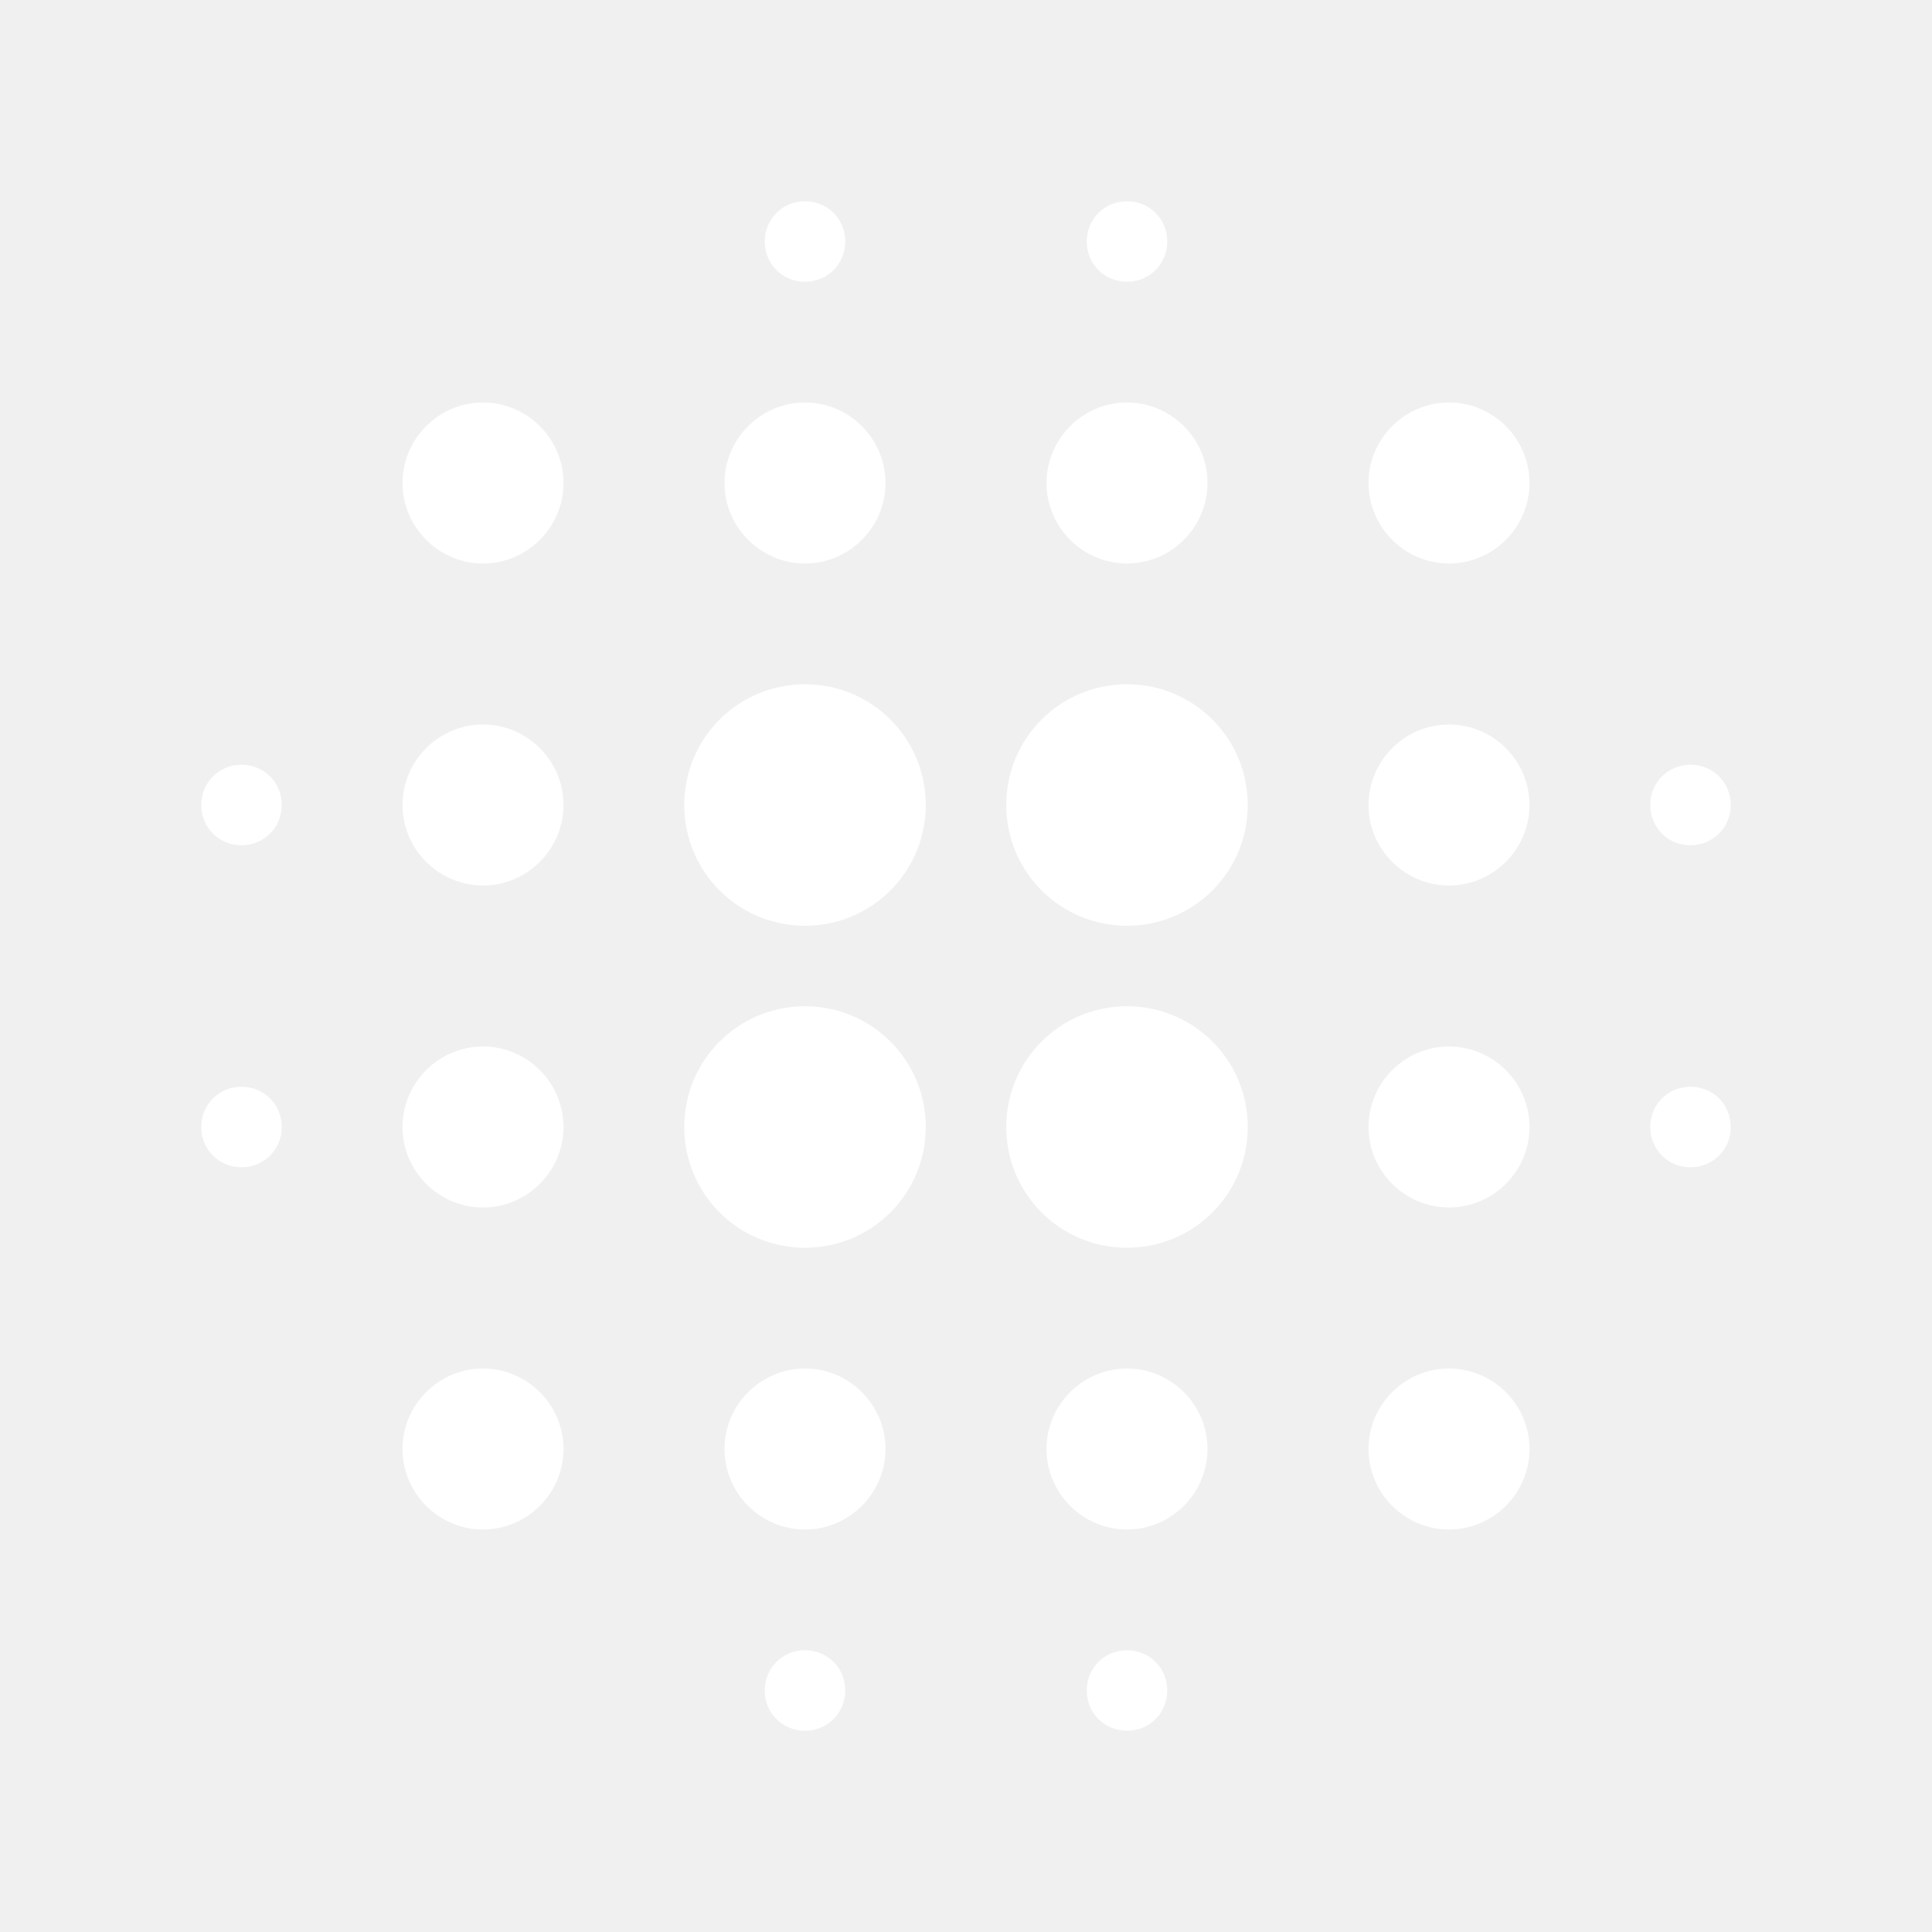
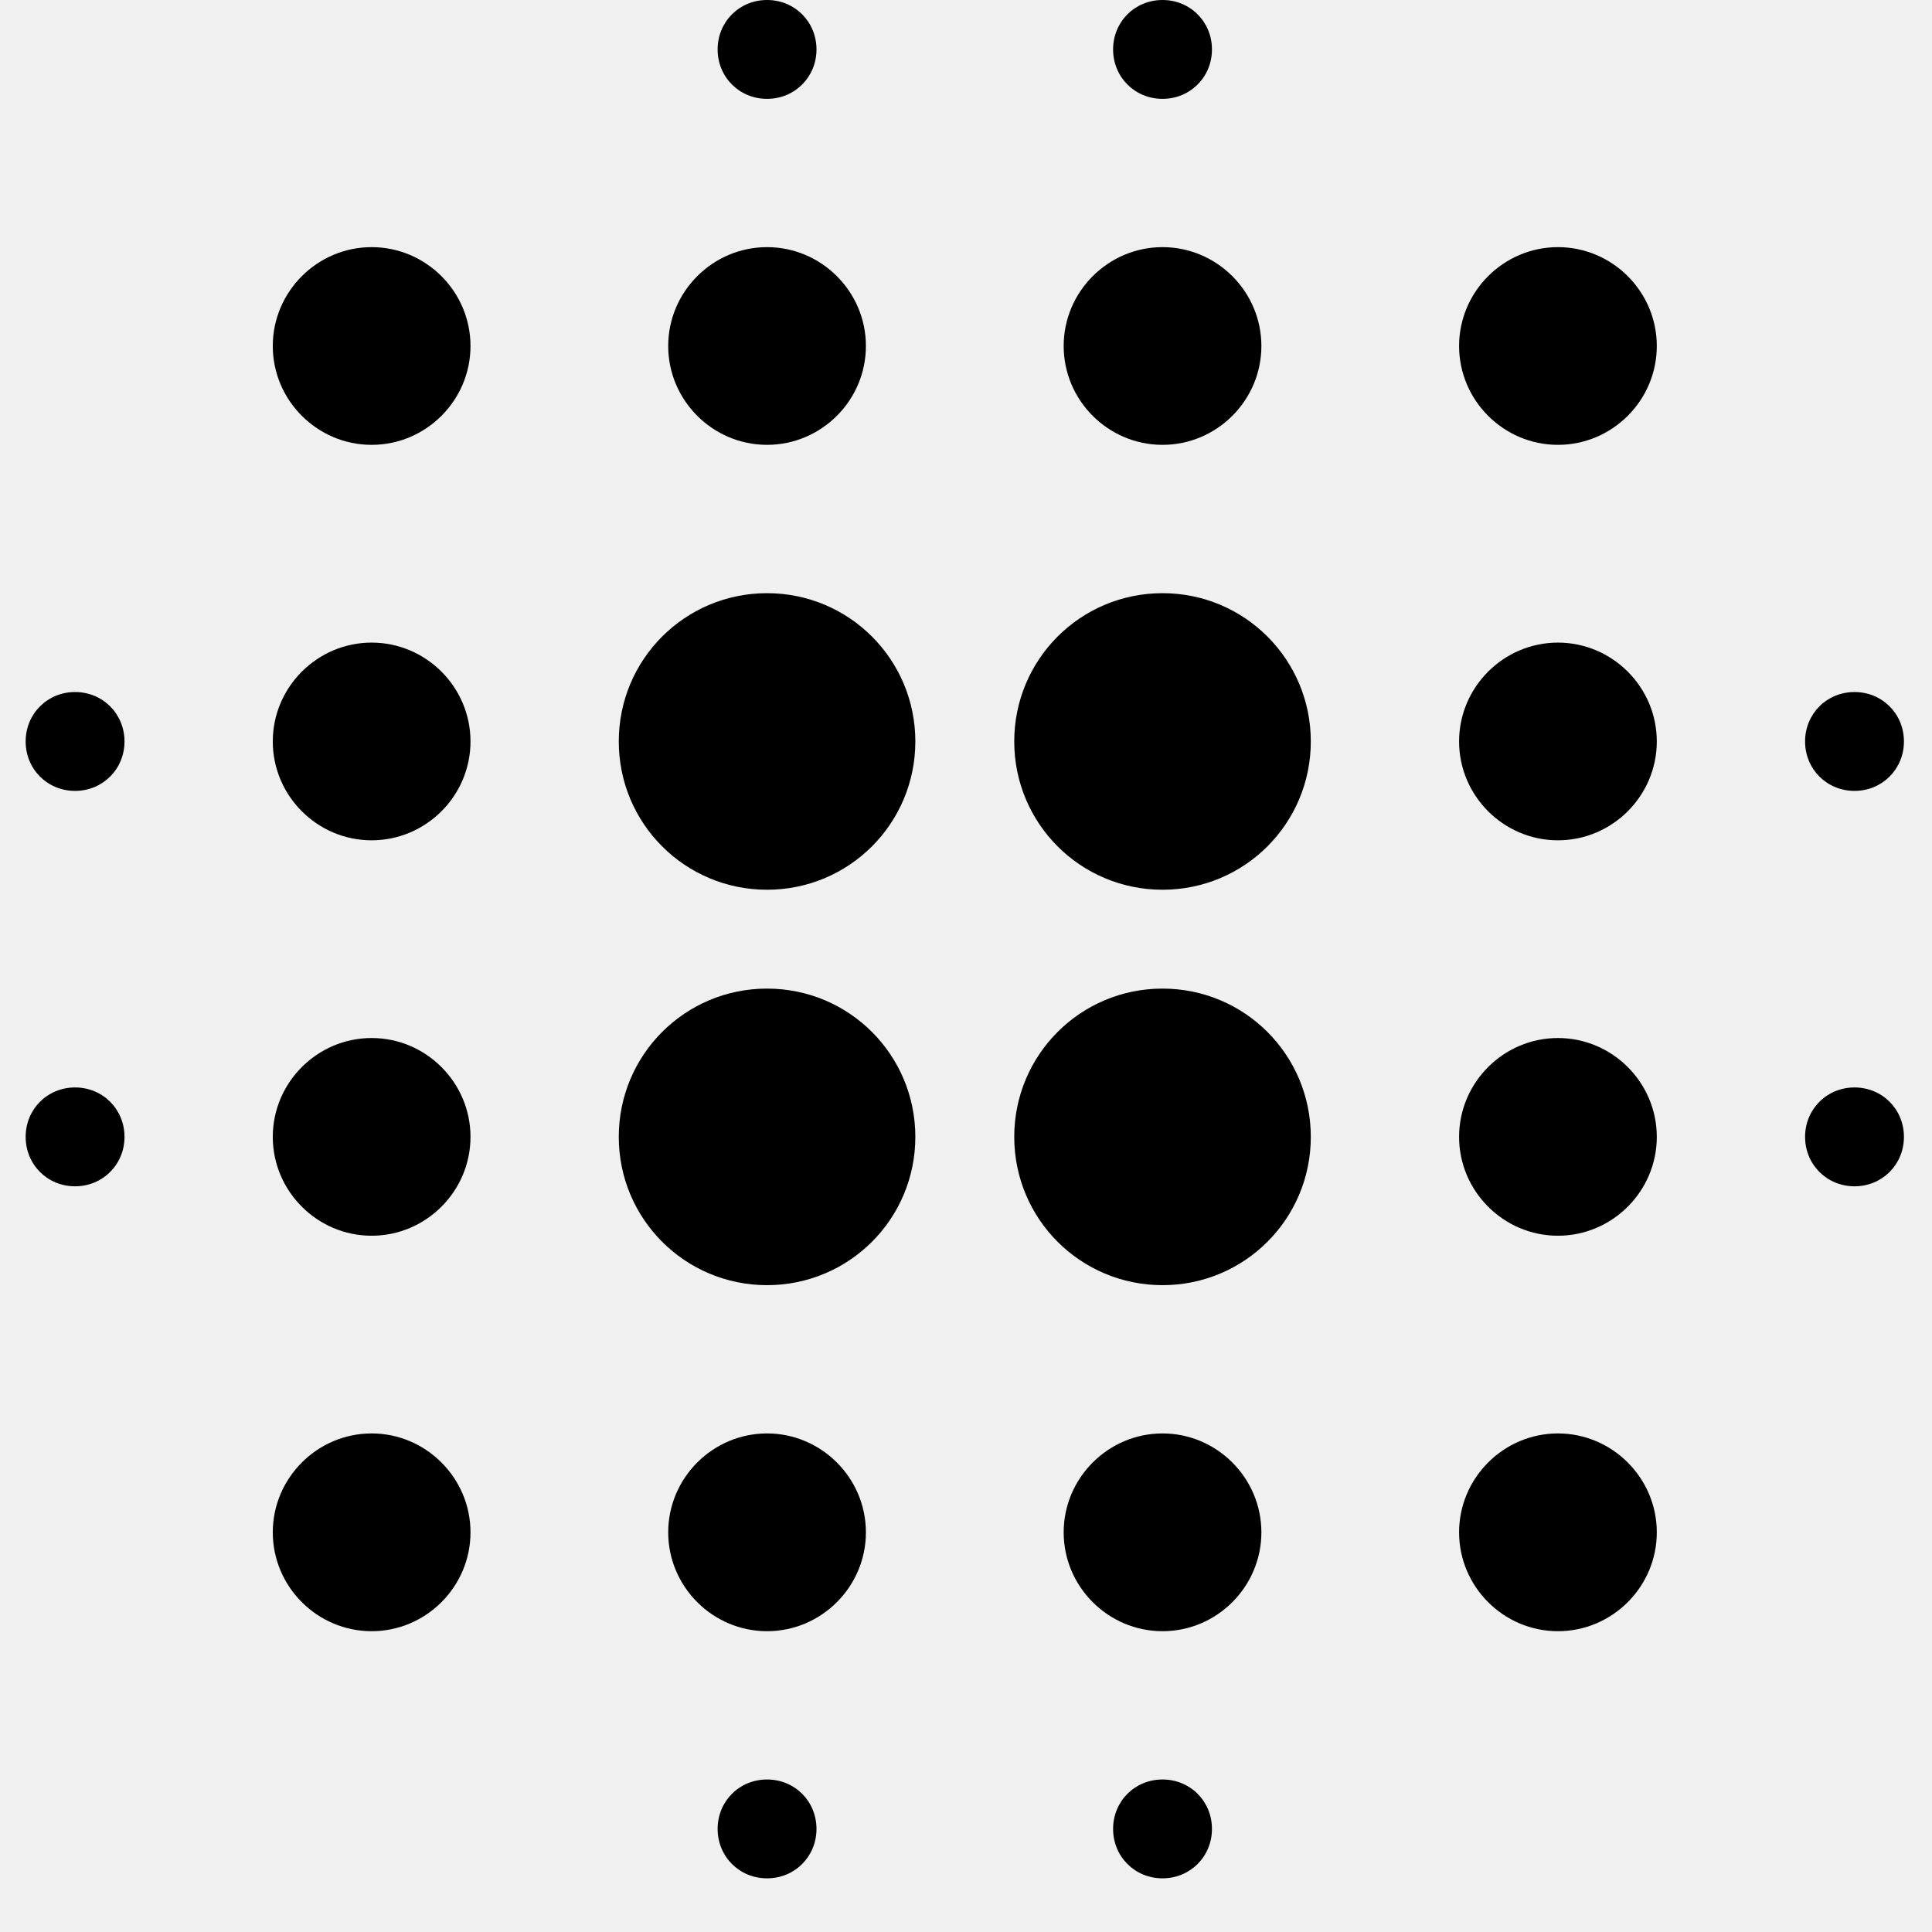
- <svg xmlns="http://www.w3.org/2000/svg" enable-background="new 0 0 35 35" height="35px" viewBox="0 0 24 24" width="35px" fill="white">
-   <g>
-     <path d="M0,0h24v24H0V0z" fill="none" />
-   </g>
-   <g>
-     <g>
-       <path d="M6,13c-0.55,0-1,0.45-1,1s0.45,1,1,1s1-0.45,1-1S6.55,13,6,13z M6,17c-0.55,0-1,0.45-1,1s0.45,1,1,1s1-0.45,1-1 S6.55,17,6,17z M6,9c-0.55,0-1,0.45-1,1s0.45,1,1,1s1-0.45,1-1S6.55,9,6,9z M3,9.5c-0.28,0-0.5,0.22-0.5,0.5s0.22,0.5,0.5,0.5 s0.5-0.22,0.5-0.5S3.28,9.5,3,9.5z M6,5C5.45,5,5,5.45,5,6s0.45,1,1,1s1-0.45,1-1S6.55,5,6,5z M21,10.5c0.28,0,0.5-0.22,0.5-0.5 S21.28,9.5,21,9.5s-0.5,0.22-0.5,0.5S20.72,10.5,21,10.5z M14,7c0.55,0,1-0.45,1-1s-0.45-1-1-1s-1,0.45-1,1S13.45,7,14,7z M14,3.5 c0.28,0,0.5-0.22,0.5-0.5S14.28,2.5,14,2.5S13.5,2.72,13.5,3S13.72,3.5,14,3.5z M3,13.5c-0.28,0-0.5,0.22-0.5,0.5 s0.22,0.5,0.5,0.5s0.5-0.22,0.5-0.5S3.28,13.5,3,13.5z M10,20.5c-0.28,0-0.5,0.22-0.5,0.5s0.22,0.5,0.5,0.5s0.5-0.22,0.5-0.5 S10.28,20.5,10,20.5z M10,3.5c0.28,0,0.5-0.22,0.5-0.5S10.28,2.5,10,2.5S9.5,2.72,9.5,3S9.72,3.5,10,3.5z M10,7c0.55,0,1-0.45,1-1 s-0.45-1-1-1S9,5.45,9,6S9.45,7,10,7z M10,12.5c-0.83,0-1.5,0.67-1.5,1.5s0.67,1.5,1.5,1.5s1.5-0.67,1.5-1.5S10.83,12.5,10,12.5z M18,13c-0.55,0-1,0.45-1,1s0.45,1,1,1s1-0.45,1-1S18.55,13,18,13z M18,17c-0.55,0-1,0.45-1,1s0.45,1,1,1s1-0.45,1-1 S18.55,17,18,17z M18,9c-0.55,0-1,0.45-1,1s0.45,1,1,1s1-0.45,1-1S18.55,9,18,9z M18,5c-0.55,0-1,0.45-1,1s0.45,1,1,1s1-0.45,1-1 S18.55,5,18,5z M21,13.5c-0.28,0-0.5,0.22-0.5,0.5s0.22,0.5,0.5,0.5s0.5-0.22,0.5-0.5S21.28,13.5,21,13.5z M14,17 c-0.55,0-1,0.45-1,1s0.45,1,1,1s1-0.45,1-1S14.55,17,14,17z M14,20.5c-0.28,0-0.5,0.22-0.5,0.5s0.22,0.5,0.5,0.5s0.5-0.22,0.5-0.5 S14.28,20.5,14,20.5z M10,8.5c-0.83,0-1.5,0.67-1.5,1.5s0.67,1.5,1.5,1.5s1.5-0.67,1.5-1.5S10.83,8.5,10,8.5z M10,17 c-0.55,0-1,0.45-1,1s0.45,1,1,1s1-0.45,1-1S10.55,17,10,17z M14,12.5c-0.83,0-1.5,0.67-1.5,1.5s0.67,1.5,1.5,1.5s1.5-0.67,1.5-1.5 S14.83,12.5,14,12.5z M14,8.5c-0.83,0-1.5,0.67-1.5,1.5s0.67,1.5,1.5,1.5s1.5-0.67,1.5-1.5S14.83,8.5,14,8.5z" />
-     </g>
-   </g>
+ <svg xmlns="http://www.w3.org/2000/svg" width="100%" height="100%" viewBox="0 0 36 36" fill="none">
+   <path d="M6.925 19.342C5.912 19.342 5.083 20.171 5.083 21.184C5.083 22.197 5.912 23.026 6.925 23.026C7.938 23.026 8.767 22.197 8.767 21.184C8.767 20.171 7.938 19.342 6.925 19.342ZM6.925 26.71C5.912 26.71 5.083 27.54 5.083 28.553C5.083 29.566 5.912 30.395 6.925 30.395C7.938 30.395 8.767 29.566 8.767 28.553C8.767 27.54 7.938 26.71 6.925 26.71ZM6.925 11.974C5.912 11.974 5.083 12.803 5.083 13.816C5.083 14.829 5.912 15.658 6.925 15.658C7.938 15.658 8.767 14.829 8.767 13.816C8.767 12.803 7.938 11.974 6.925 11.974ZM1.399 12.895C0.883 12.895 0.478 13.3 0.478 13.816C0.478 14.332 0.883 14.737 1.399 14.737C1.914 14.737 2.32 14.332 2.32 13.816C2.32 13.3 1.914 12.895 1.399 12.895ZM6.925 4.605C5.912 4.605 5.083 5.434 5.083 6.447C5.083 7.461 5.912 8.289 6.925 8.289C7.938 8.289 8.767 7.461 8.767 6.447C8.767 5.434 7.938 4.605 6.925 4.605ZM34.556 14.737C35.072 14.737 35.477 14.332 35.477 13.816C35.477 13.3 35.072 12.895 34.556 12.895C34.041 12.895 33.635 13.3 33.635 13.816C33.635 14.332 34.041 14.737 34.556 14.737ZM21.662 8.289C22.675 8.289 23.504 7.461 23.504 6.447C23.504 5.434 22.675 4.605 21.662 4.605C20.649 4.605 19.82 5.434 19.82 6.447C19.82 7.461 20.649 8.289 21.662 8.289ZM21.662 1.842C22.177 1.842 22.583 1.437 22.583 0.921C22.583 0.405 22.177 0 21.662 0C21.146 0 20.741 0.405 20.741 0.921C20.741 1.437 21.146 1.842 21.662 1.842ZM1.399 20.263C0.883 20.263 0.478 20.668 0.478 21.184C0.478 21.7 0.883 22.105 1.399 22.105C1.914 22.105 2.32 21.7 2.32 21.184C2.32 20.668 1.914 20.263 1.399 20.263ZM14.293 33.158C13.777 33.158 13.372 33.563 13.372 34.079C13.372 34.595 13.777 35 14.293 35C14.809 35 15.214 34.595 15.214 34.079C15.214 33.563 14.809 33.158 14.293 33.158ZM14.293 1.842C14.809 1.842 15.214 1.437 15.214 0.921C15.214 0.405 14.809 0 14.293 0C13.777 0 13.372 0.405 13.372 0.921C13.372 1.437 13.777 1.842 14.293 1.842ZM14.293 8.289C15.306 8.289 16.135 7.461 16.135 6.447C16.135 5.434 15.306 4.605 14.293 4.605C13.28 4.605 12.451 5.434 12.451 6.447C12.451 7.461 13.28 8.289 14.293 8.289ZM14.293 18.421C12.764 18.421 11.53 19.655 11.53 21.184C11.53 22.713 12.764 23.947 14.293 23.947C15.822 23.947 17.056 22.713 17.056 21.184C17.056 19.655 15.822 18.421 14.293 18.421ZM29.03 19.342C28.017 19.342 27.188 20.171 27.188 21.184C27.188 22.197 28.017 23.026 29.03 23.026C30.043 23.026 30.872 22.197 30.872 21.184C30.872 20.171 30.043 19.342 29.03 19.342ZM29.03 26.71C28.017 26.71 27.188 27.54 27.188 28.553C27.188 29.566 28.017 30.395 29.03 30.395C30.043 30.395 30.872 29.566 30.872 28.553C30.872 27.54 30.043 26.71 29.03 26.71ZM29.03 11.974C28.017 11.974 27.188 12.803 27.188 13.816C27.188 14.829 28.017 15.658 29.03 15.658C30.043 15.658 30.872 14.829 30.872 13.816C30.872 12.803 30.043 11.974 29.03 11.974ZM29.03 4.605C28.017 4.605 27.188 5.434 27.188 6.447C27.188 7.461 28.017 8.289 29.03 8.289C30.043 8.289 30.872 7.461 30.872 6.447C30.872 5.434 30.043 4.605 29.03 4.605ZM34.556 20.263C34.041 20.263 33.635 20.668 33.635 21.184C33.635 21.7 34.041 22.105 34.556 22.105C35.072 22.105 35.477 21.7 35.477 21.184C35.477 20.668 35.072 20.263 34.556 20.263ZM21.662 26.71C20.649 26.71 19.82 27.54 19.82 28.553C19.82 29.566 20.649 30.395 21.662 30.395C22.675 30.395 23.504 29.566 23.504 28.553C23.504 27.54 22.675 26.71 21.662 26.71ZM21.662 33.158C21.146 33.158 20.741 33.563 20.741 34.079C20.741 34.595 21.146 35 21.662 35C22.177 35 22.583 34.595 22.583 34.079C22.583 33.563 22.177 33.158 21.662 33.158ZM14.293 11.053C12.764 11.053 11.53 12.287 11.53 13.816C11.53 15.345 12.764 16.579 14.293 16.579C15.822 16.579 17.056 15.345 17.056 13.816C17.056 12.287 15.822 11.053 14.293 11.053ZM14.293 26.71C13.28 26.71 12.451 27.54 12.451 28.553C12.451 29.566 13.28 30.395 14.293 30.395C15.306 30.395 16.135 29.566 16.135 28.553C16.135 27.54 15.306 26.71 14.293 26.71ZM21.662 18.421C20.133 18.421 18.899 19.655 18.899 21.184C18.899 22.713 20.133 23.947 21.662 23.947C23.191 23.947 24.425 22.713 24.425 21.184C24.425 19.655 23.191 18.421 21.662 18.421ZM21.662 11.053C20.133 11.053 18.899 12.287 18.899 13.816C18.899 15.345 20.133 16.579 21.662 16.579C23.191 16.579 24.425 15.345 24.425 13.816C24.425 12.287 23.191 11.053 21.662 11.053Z" fill="currentColor" />
</svg>
